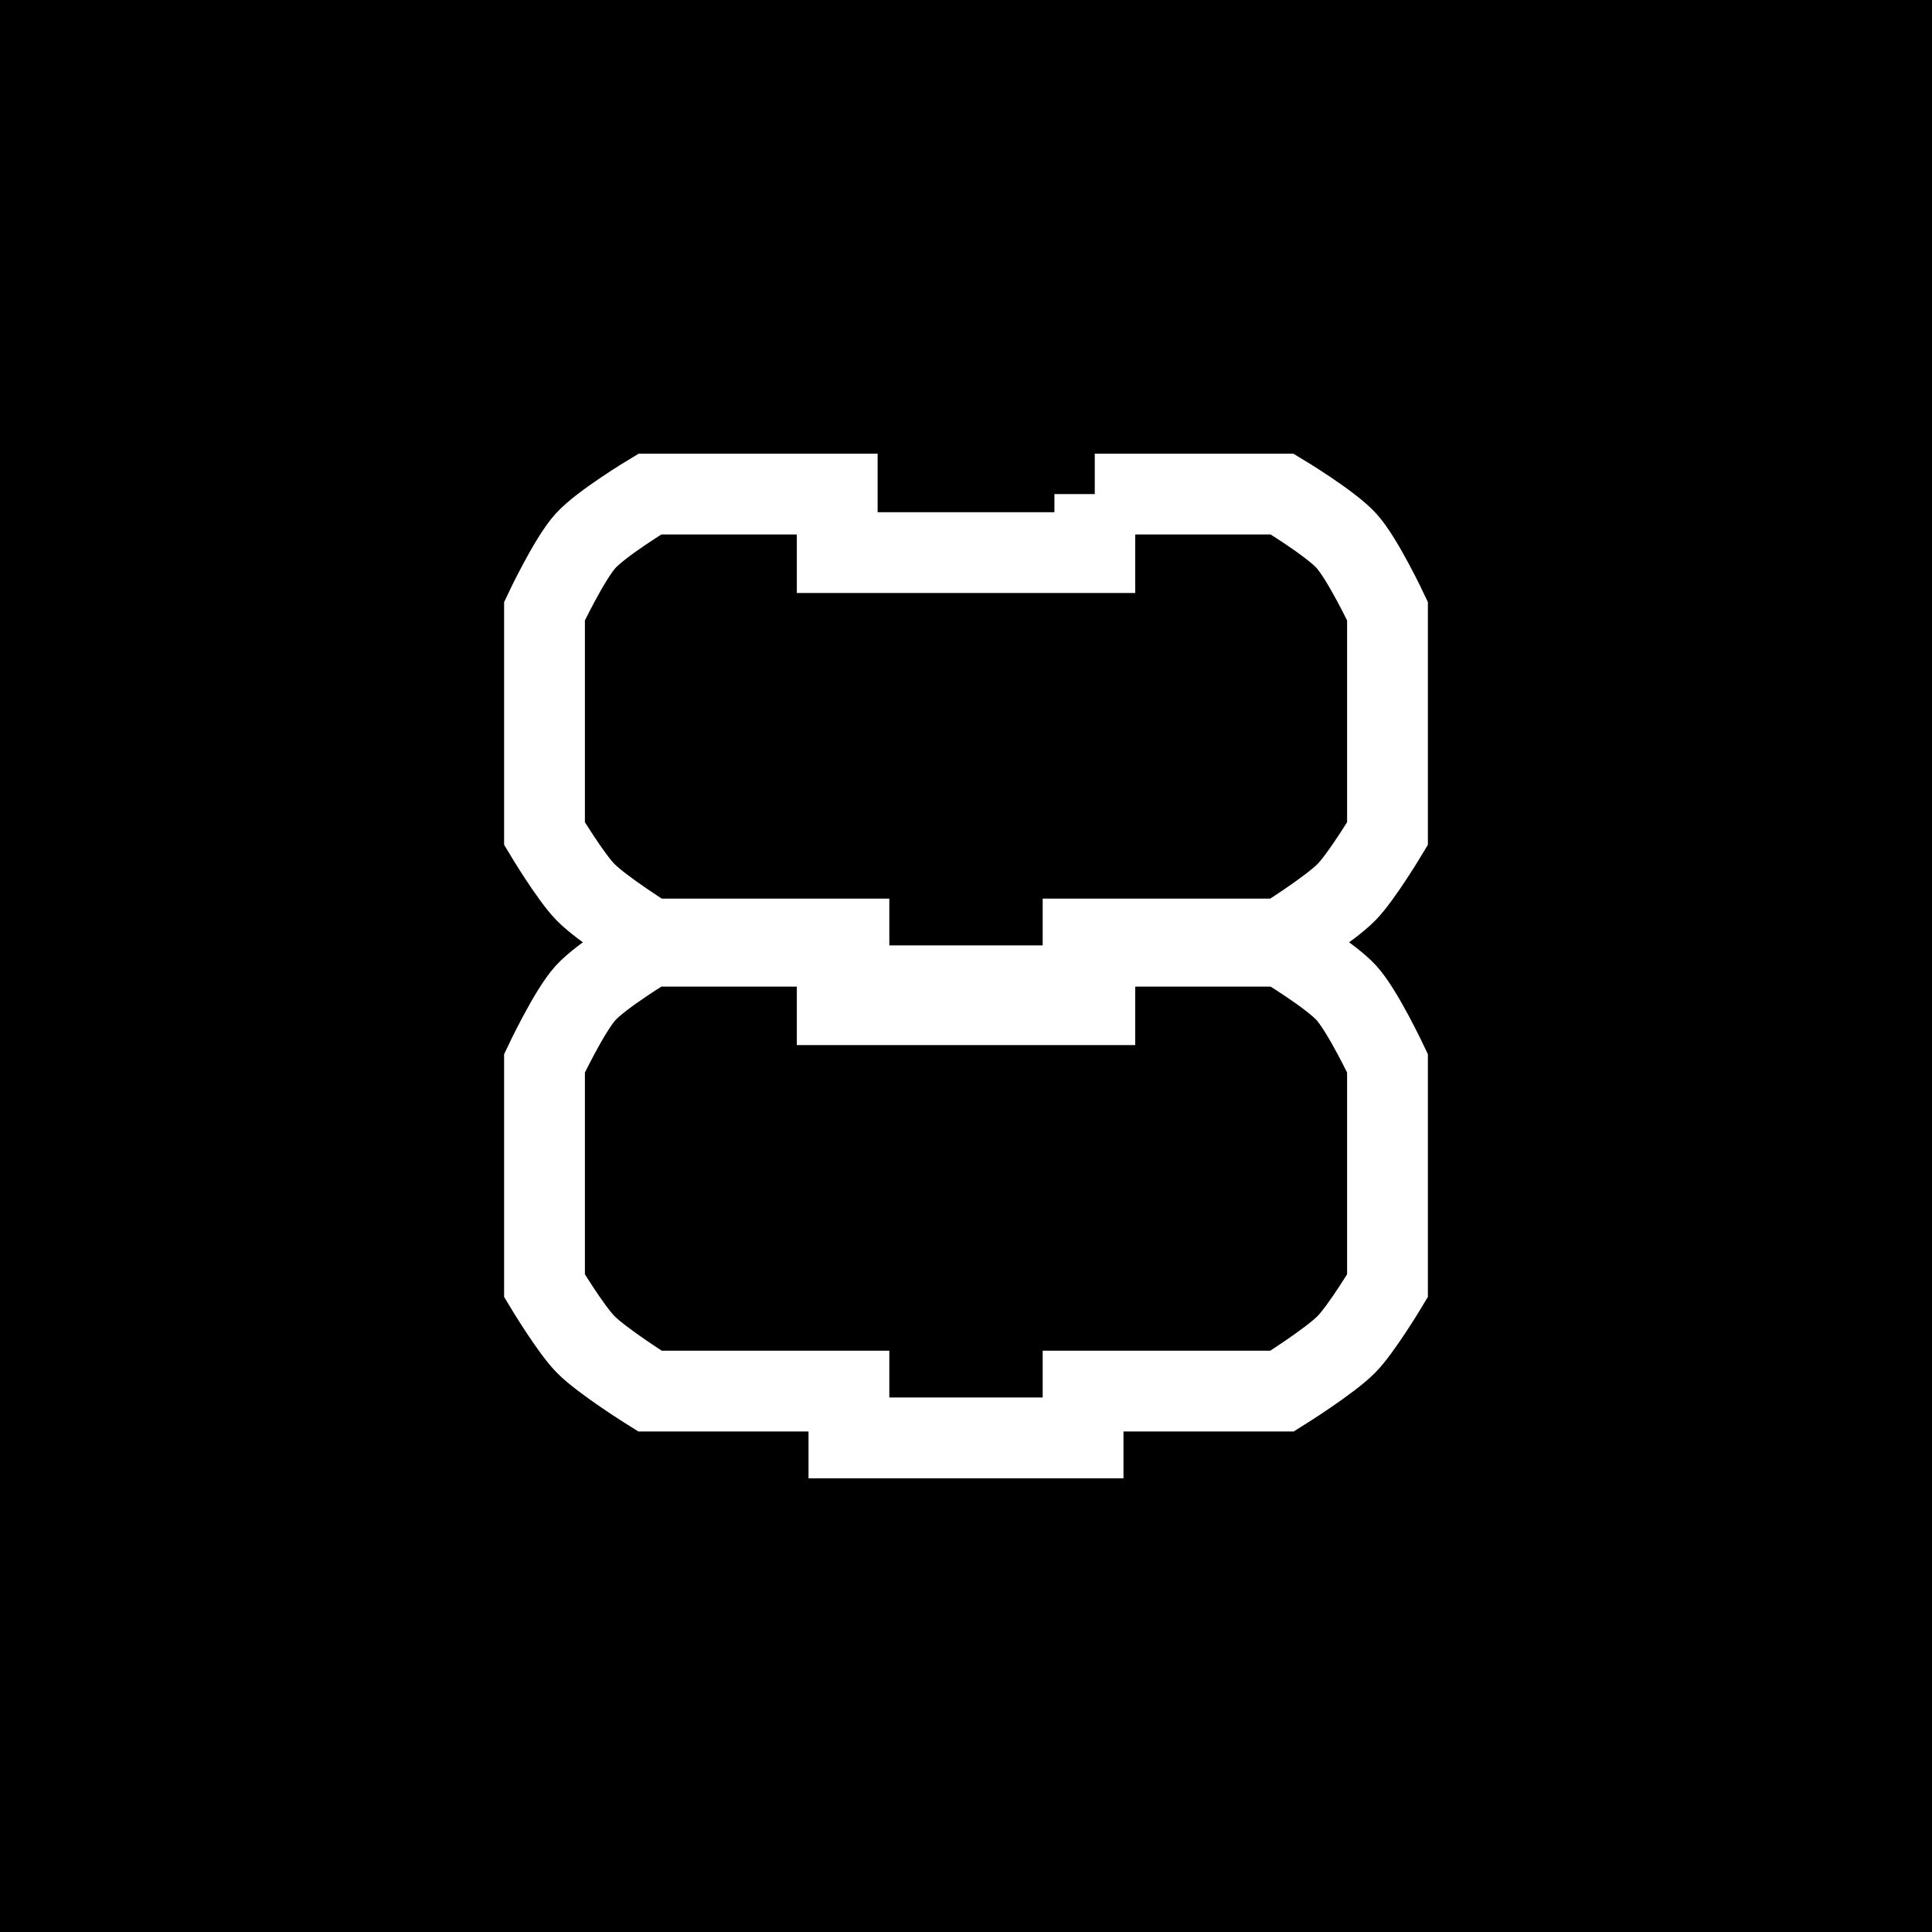
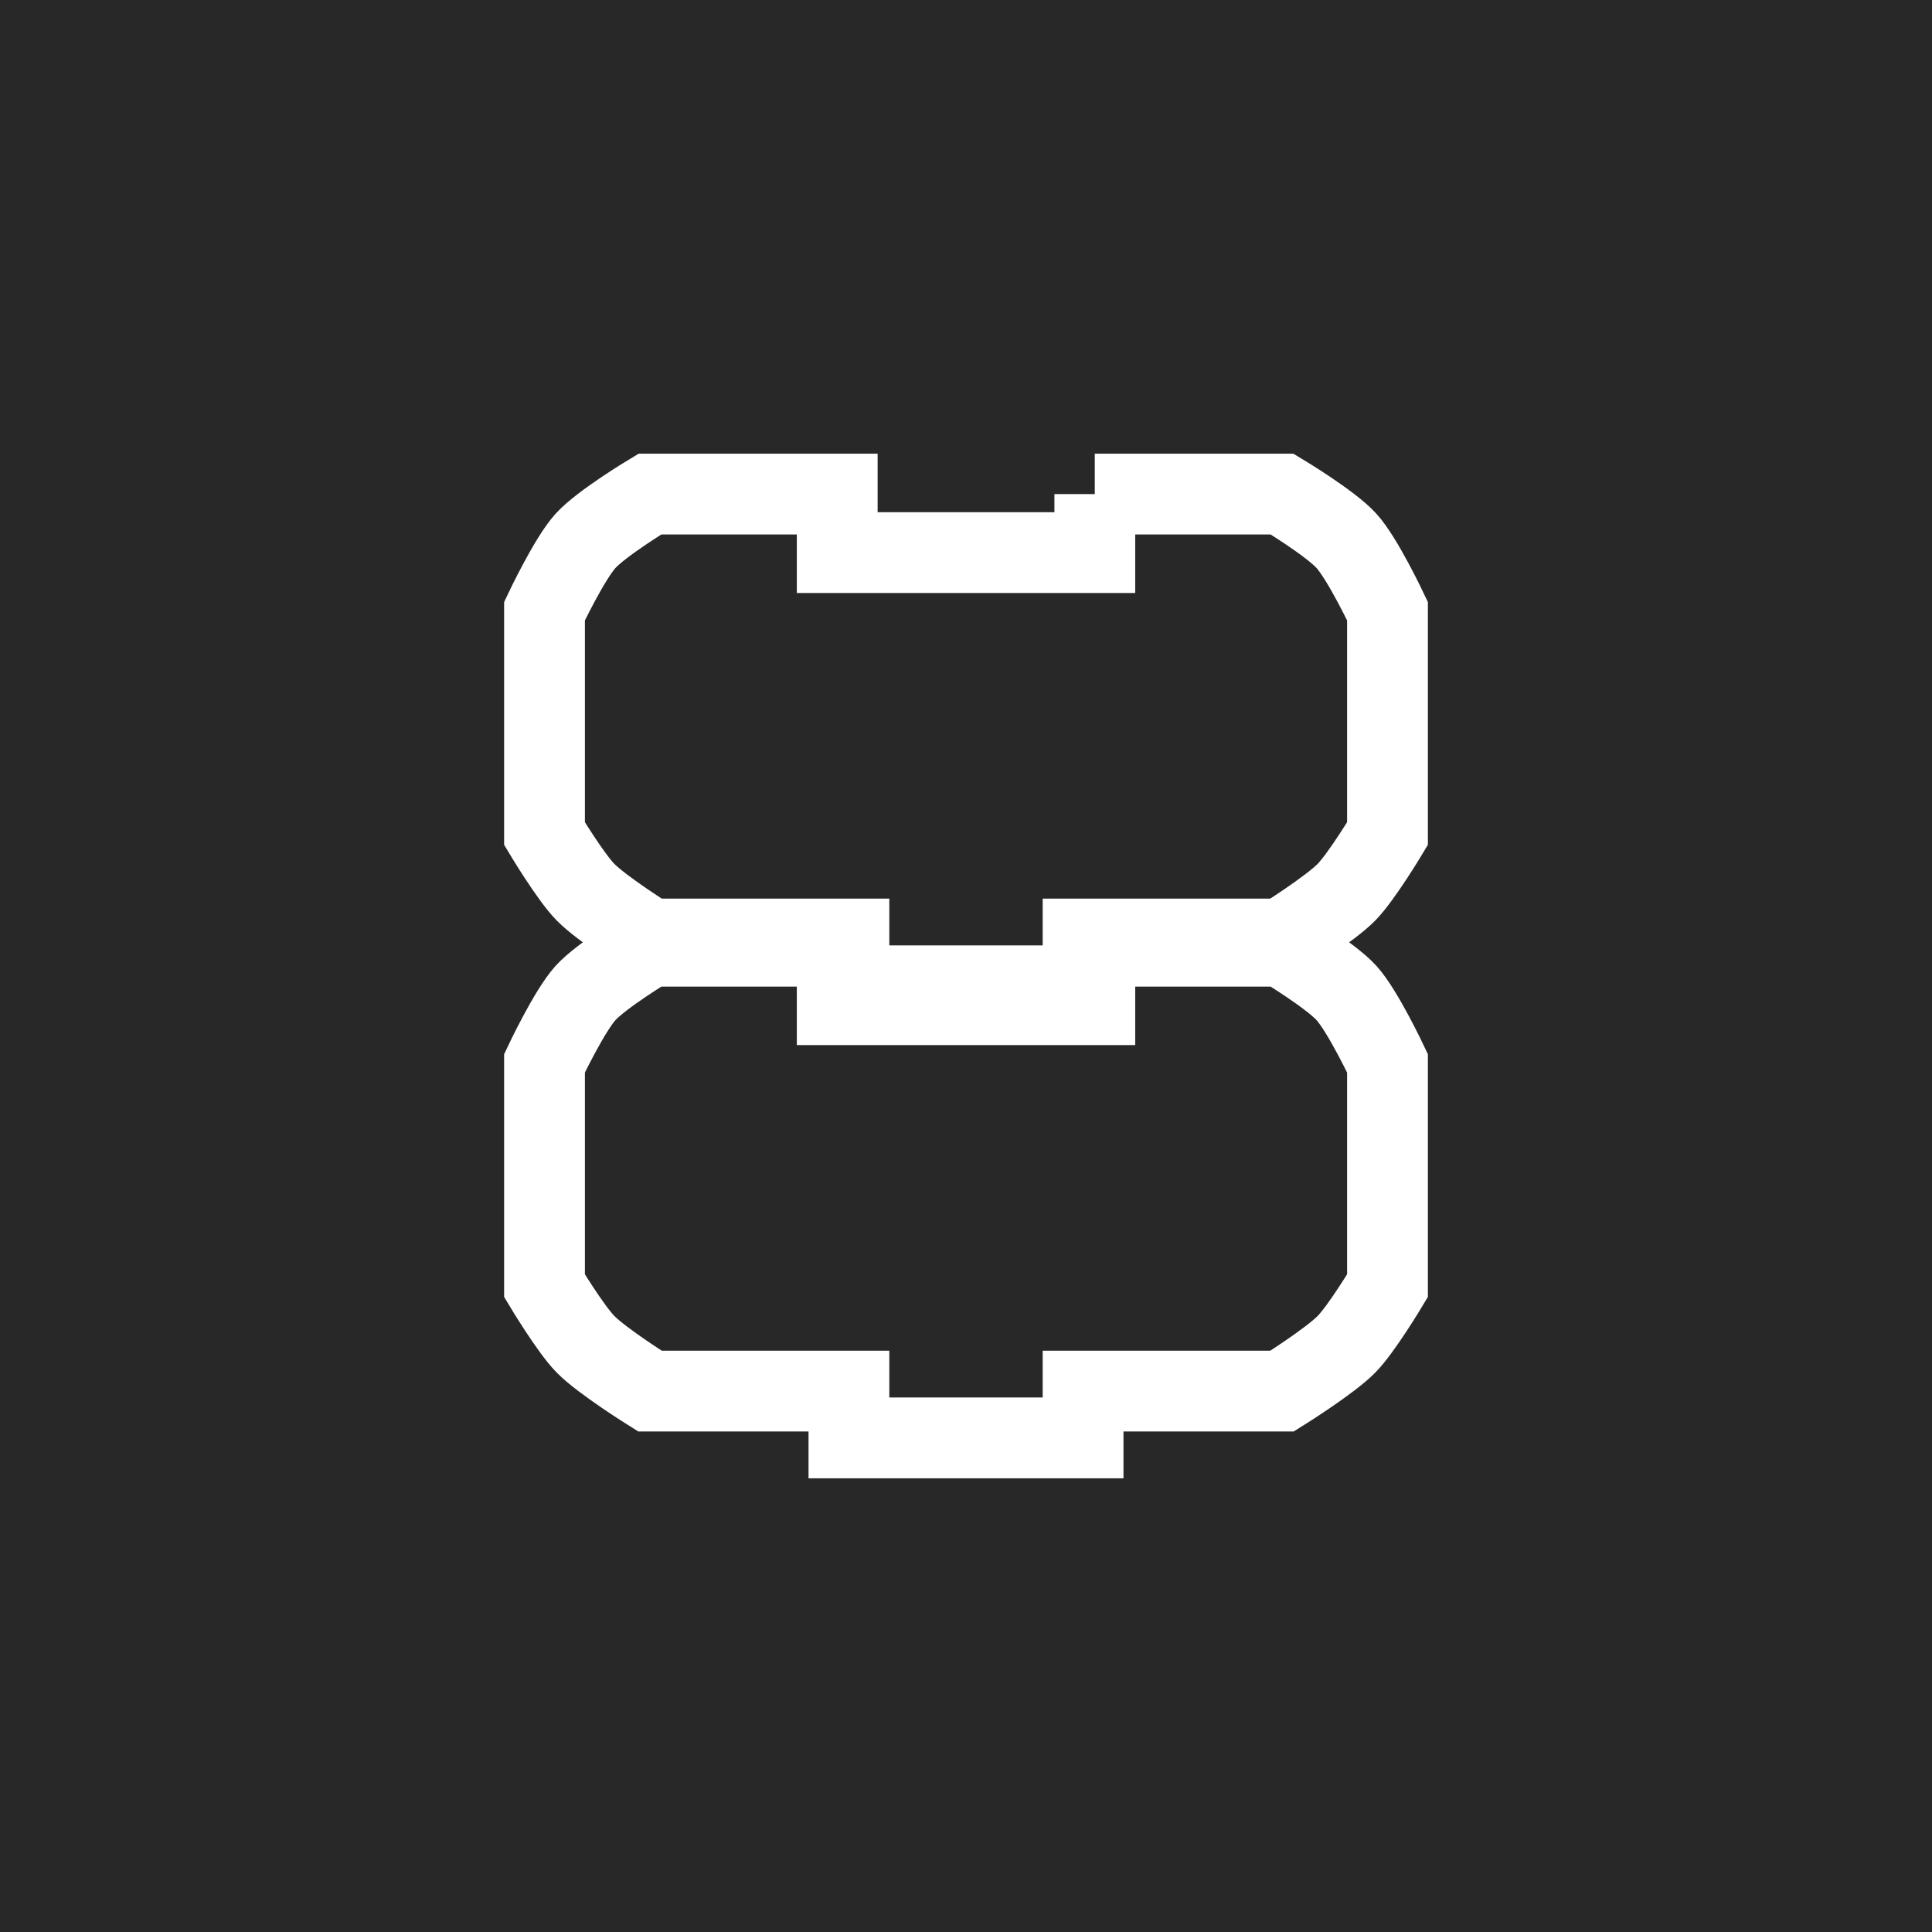
<svg xmlns="http://www.w3.org/2000/svg" version="1.0" width="55" height="55" id="svg2">
-   <rect width="55" height="55" x="0" y="0" id="rect3269" style="fill:#000000;fill-opacity:1;fill-rule:nonzero;stroke:none" />
+   <rect width="55" height="55" x="0" y="0" id="rect3269" style="fill:#282828;fill-opacity:1;fill-rule:nonzero;stroke:none" />
  <path d="m 31.166,14.065 c 5.333,0 5.333,0 5.333,0 0,0 1.377,0.829 1.833,1.333 0.466,0.515 1.167,2 1.167,2 l 0,6.333 c 0,0 -0.739,1.231 -1.167,1.667 -0.476,0.485 -1.833,1.333 -1.833,1.333 l -5.666,0 0,0 0,1.333 -6.666,0 0,-1.333 -5.666,0 c 0,0 -1.357,-0.848 -1.833,-1.333 -0.428,-0.435 -1.167,-1.667 -1.167,-1.667 l 0,-6.333 c 0,0 0.701,-1.485 1.167,-2 0.456,-0.504 1.833,-1.333 1.833,-1.333 l 5.333,0 0,1.667 7.333,0 0,-1.667 z" id="path9" style="fill:none;stroke:#ffffff;stroke-width:2.3;stroke-miterlimit:4;stroke-opacity:1;stroke-dasharray:none" />
  <path d="m 31.166,26.936 c 5.333,0 5.333,0 5.333,0 0,0 1.377,0.829 1.833,1.333 0.466,0.515 1.167,2 1.167,2 l 0,6.333 c 0,0 -0.739,1.231 -1.167,1.666 -0.476,0.485 -1.833,1.333 -1.833,1.333 l -5.666,0 0,0 0,1.333 -6.666,0 0,-1.333 -5.666,0 c 0,0 -1.357,-0.848 -1.833,-1.333 -0.428,-0.435 -1.167,-1.666 -1.167,-1.666 l 0,-6.333 c 0,0 0.701,-1.485 1.167,-2 0.456,-0.504 1.833,-1.333 1.833,-1.333 l 5.333,0 0,1.666 7.333,0 0,-1.666 z" id="path2559" style="fill:none;stroke:#ffffff;stroke-width:2.3;stroke-miterlimit:4;stroke-opacity:1;stroke-dasharray:none" />
</svg>
